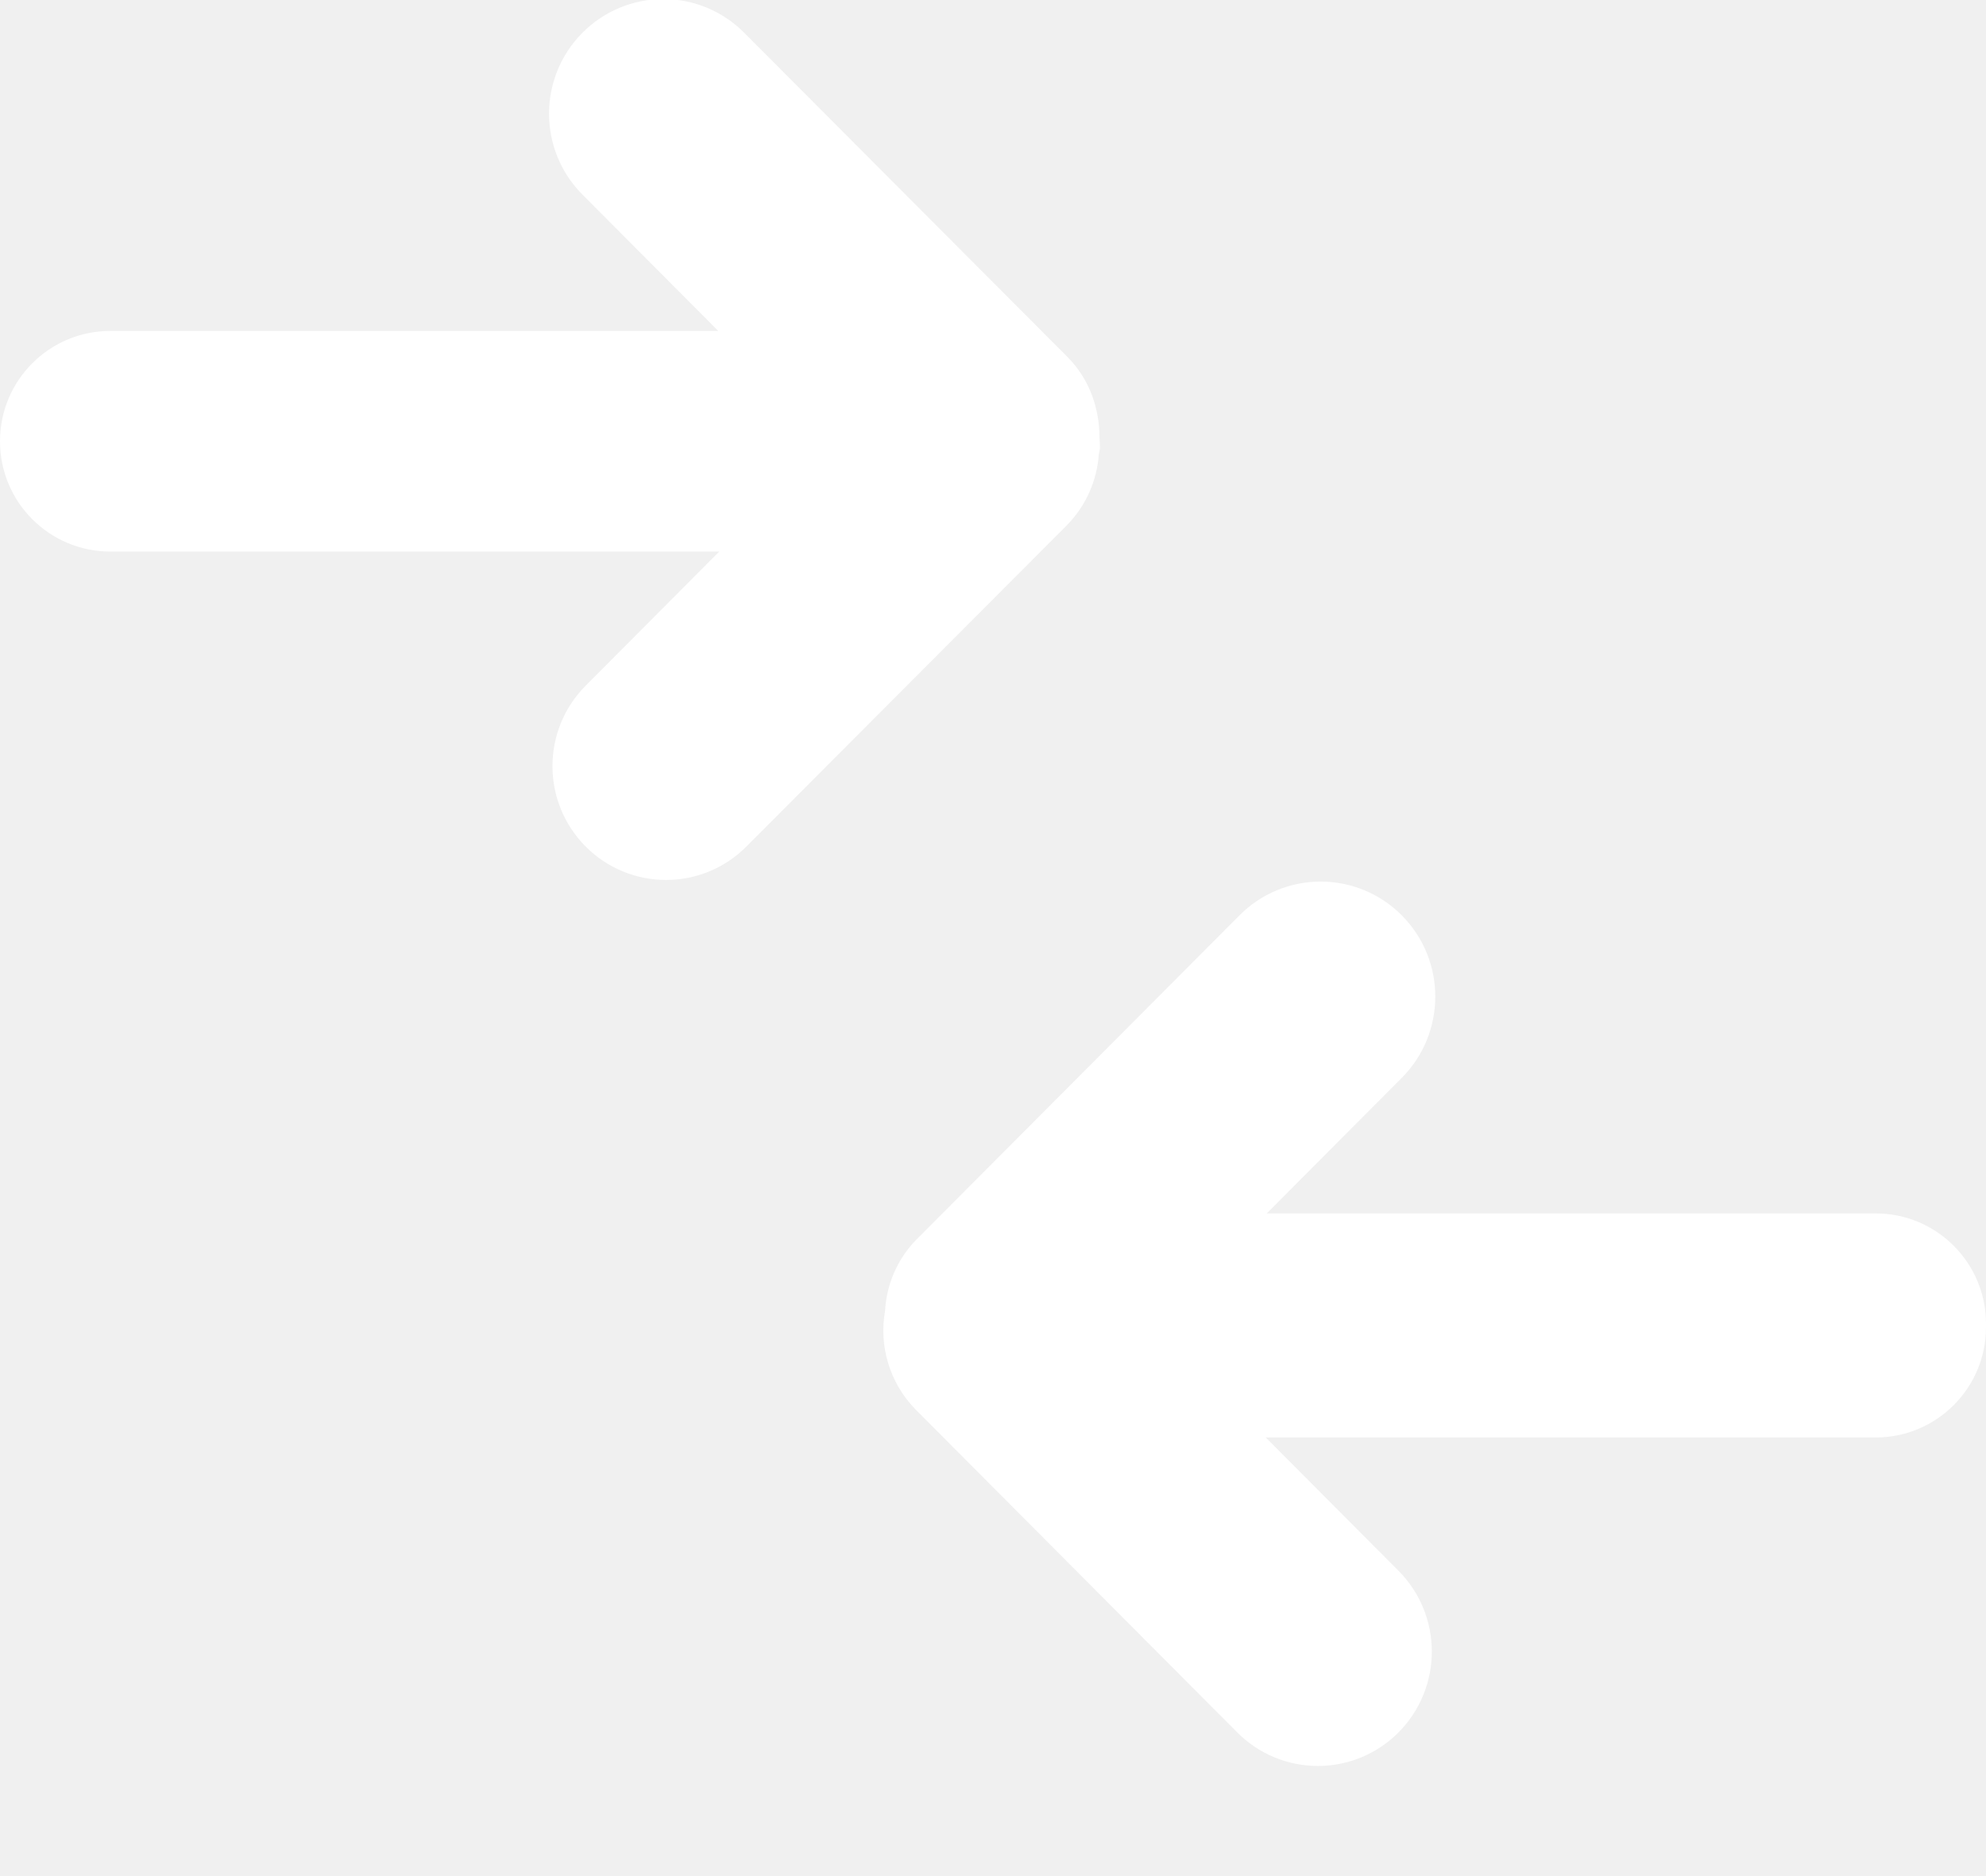
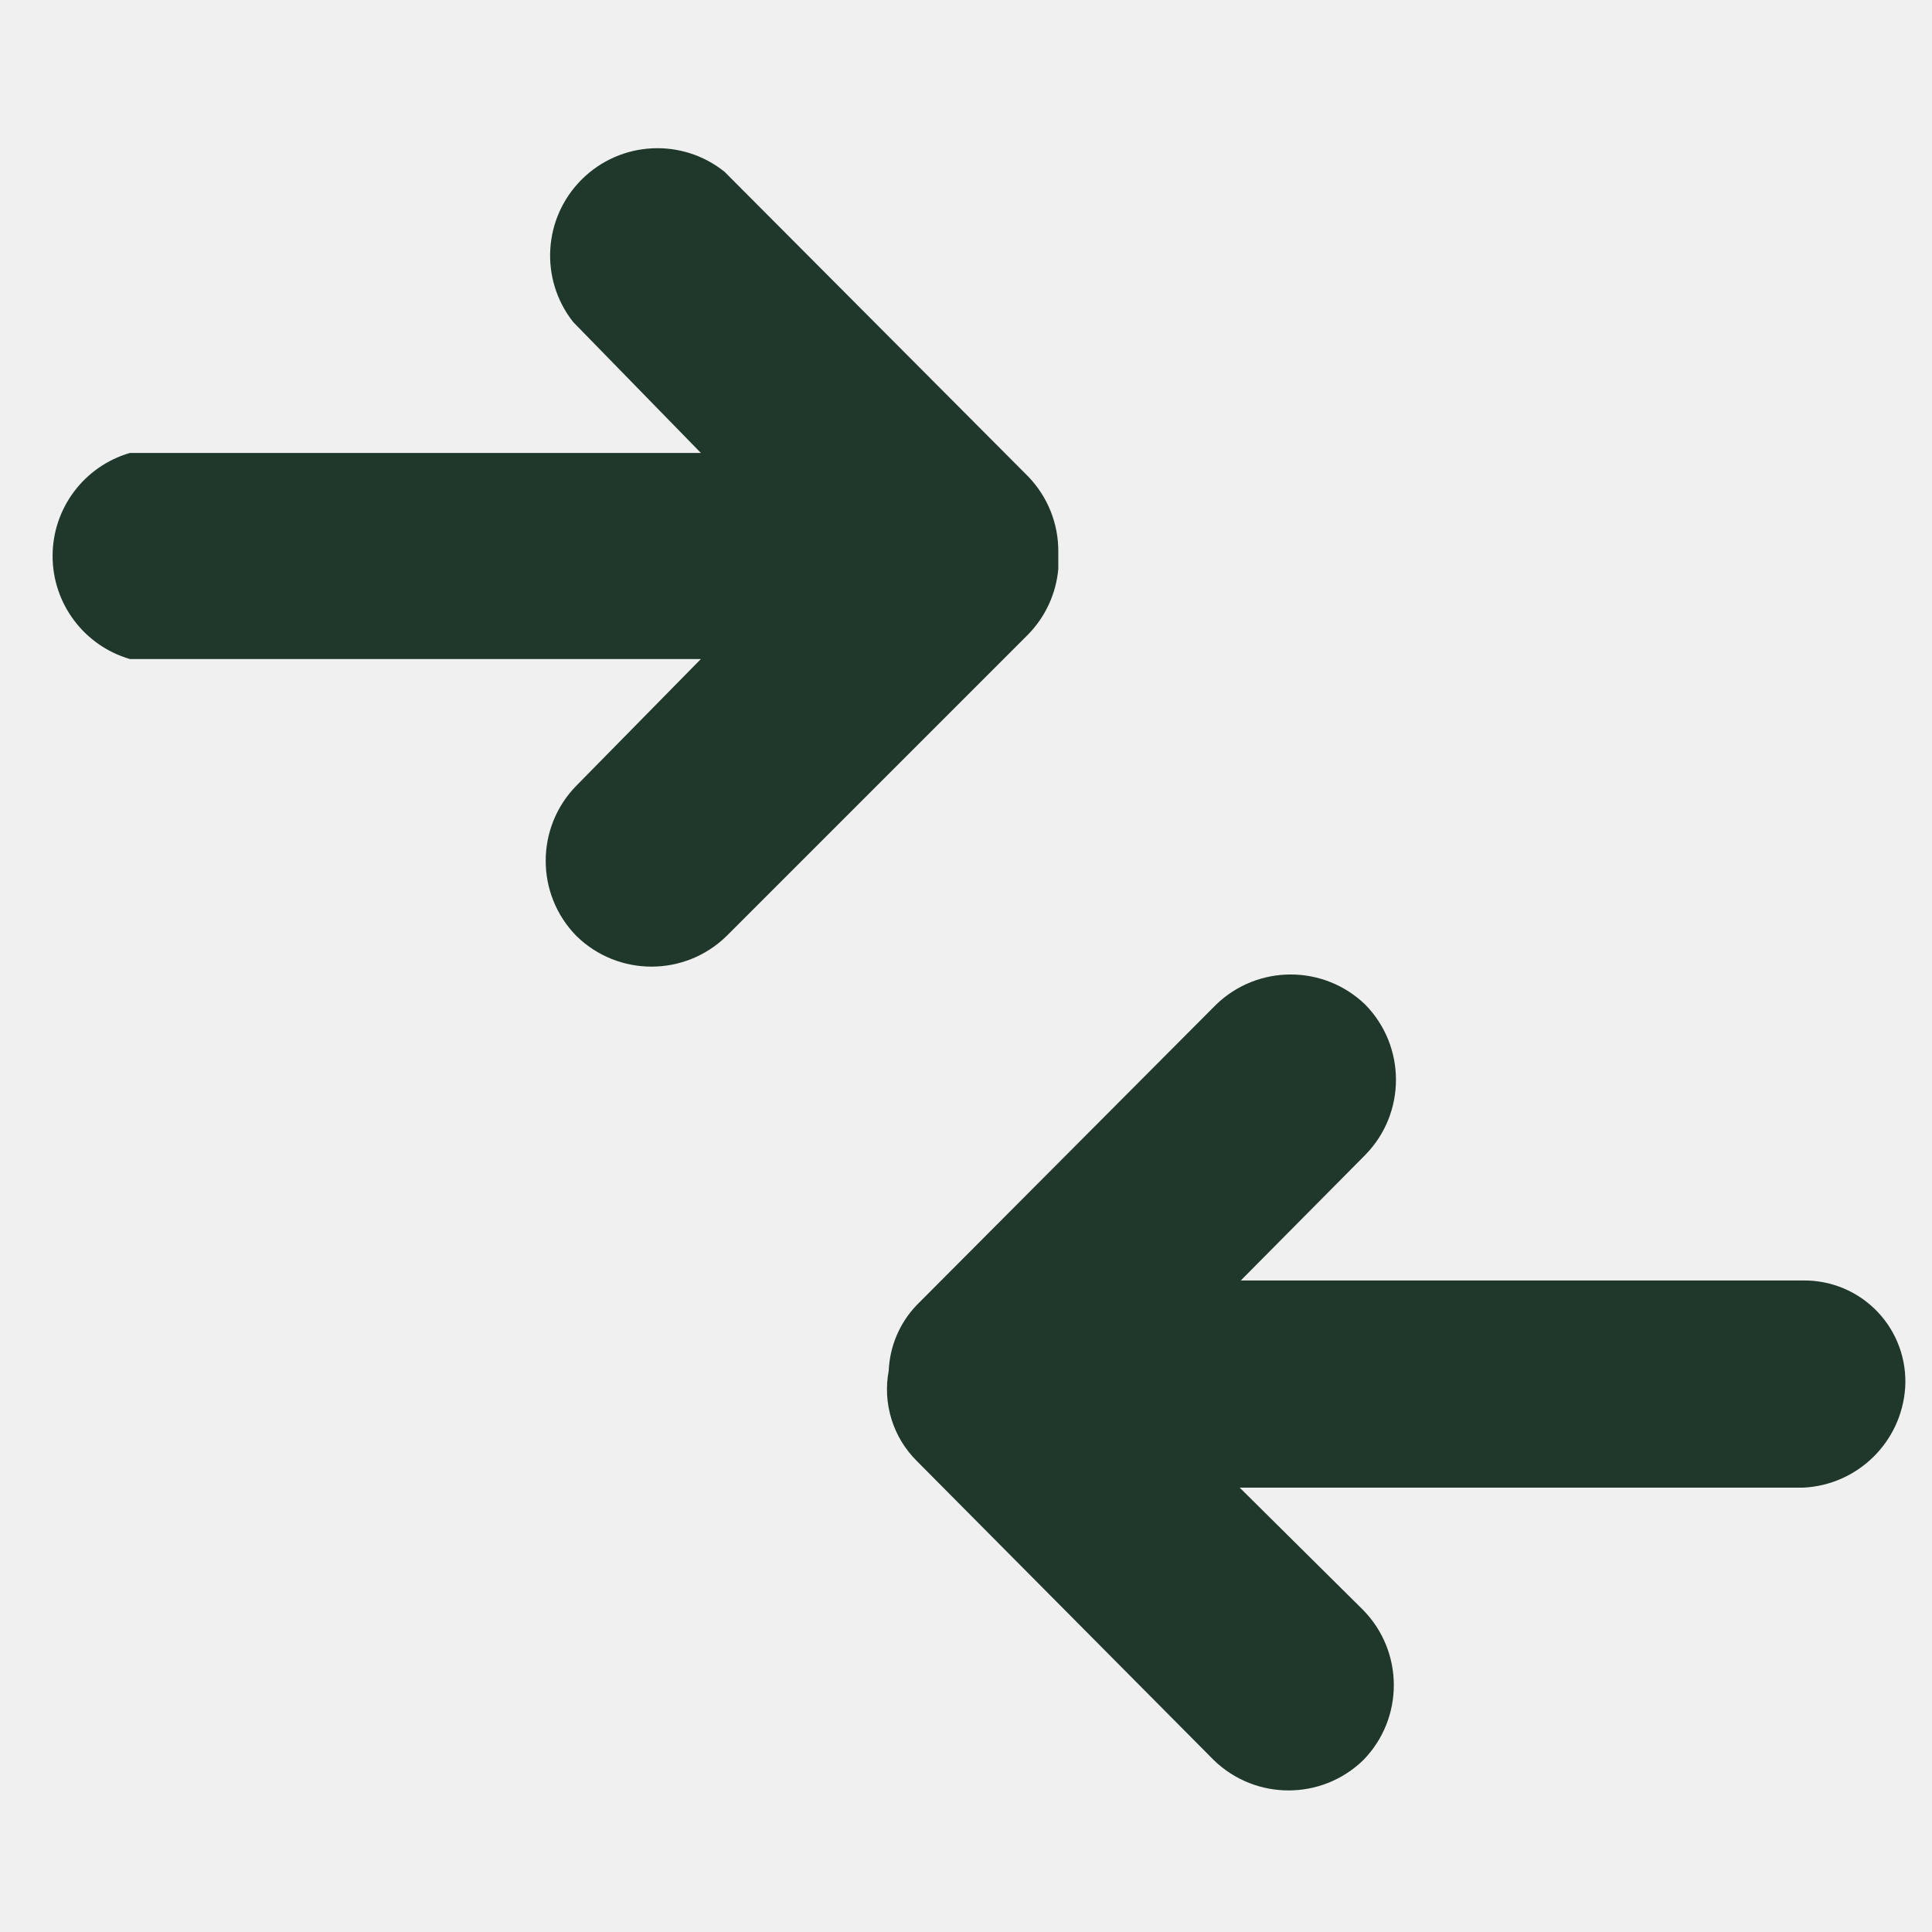
- <svg xmlns="http://www.w3.org/2000/svg" width="18" height="17">
-   <path fill="#fff" fill-rule="evenodd" d="M17 13.031h-5.528l1.203 1.208a1.04 1.04 0 0 1 0 1.466 1.03 1.03 0 0 1-1.461 0l-2.92-2.932a1.022 1.022 0 0 1-.272-.891 1 1 0 0 1 .274-.635l2.939-2.95a1.036 1.036 0 0 1 1.469 0 1.045 1.045 0 0 1 0 1.475L11.481 11H17a1 1 0 0 1 1 1v.031a1 1 0 0 1-1 1zM9.676 4.755l-2.912 2.92a1.027 1.027 0 0 1-1.455 0 1.034 1.034 0 0 1 0-1.46L6.519 5H1a1 1 0 0 1 0-2h5.51L5.28 1.765a1.04 1.04 0 0 1 0-1.469 1.032 1.032 0 0 1 1.464 0l2.93 2.939c.2.201.29.464.291.727.002.036.005.069.004.104-.002.019-.008.036-.01.054a1.02 1.02 0 0 1-.283.635z" />
+ <svg xmlns="http://www.w3.org/2000/svg" id="aaa8d0ce-75b3-4663-9b05-3ffefc1d6c24" data-name="Ebene 1" viewBox="0 0 18 18">
+   <defs>
+     <style>.aebe15d1-7662-4213-8c7b-661068079403{fill:#1f382b;fill-rule:evenodd;}</style>
+   </defs>
+   <path class="aebe15d1-7662-4213-8c7b-661068079403" d="M16.8,13.86H11.55L12.7,15a1,1,0,0,1,0,1.4,1,1,0,0,1-1.39,0h0L8.54,13.61a.94.94,0,0,1-.26-.84.94.94,0,0,1,.26-.61l2.79-2.8a1,1,0,0,1,1.39,0h0a1,1,0,0,1,0,1.4l-1.16,1.17H16.8a.94.94,0,0,1,.95,1v0A1,1,0,0,1,16.8,13.86ZM9.58,5.91,6.77,8.72a1,1,0,0,1-1.4,0h0a1,1,0,0,1,0-1.4L6.53,6.14H1.21a1,1,0,0,1,0-1.92H6.53L5.34,3A1,1,0,0,1,6.75,1.6h0L9.58,4.44a1,1,0,0,1,.28.7v.1s0,0,0,.06A1,1,0,0,1,9.58,5.91Z" />
</svg>
